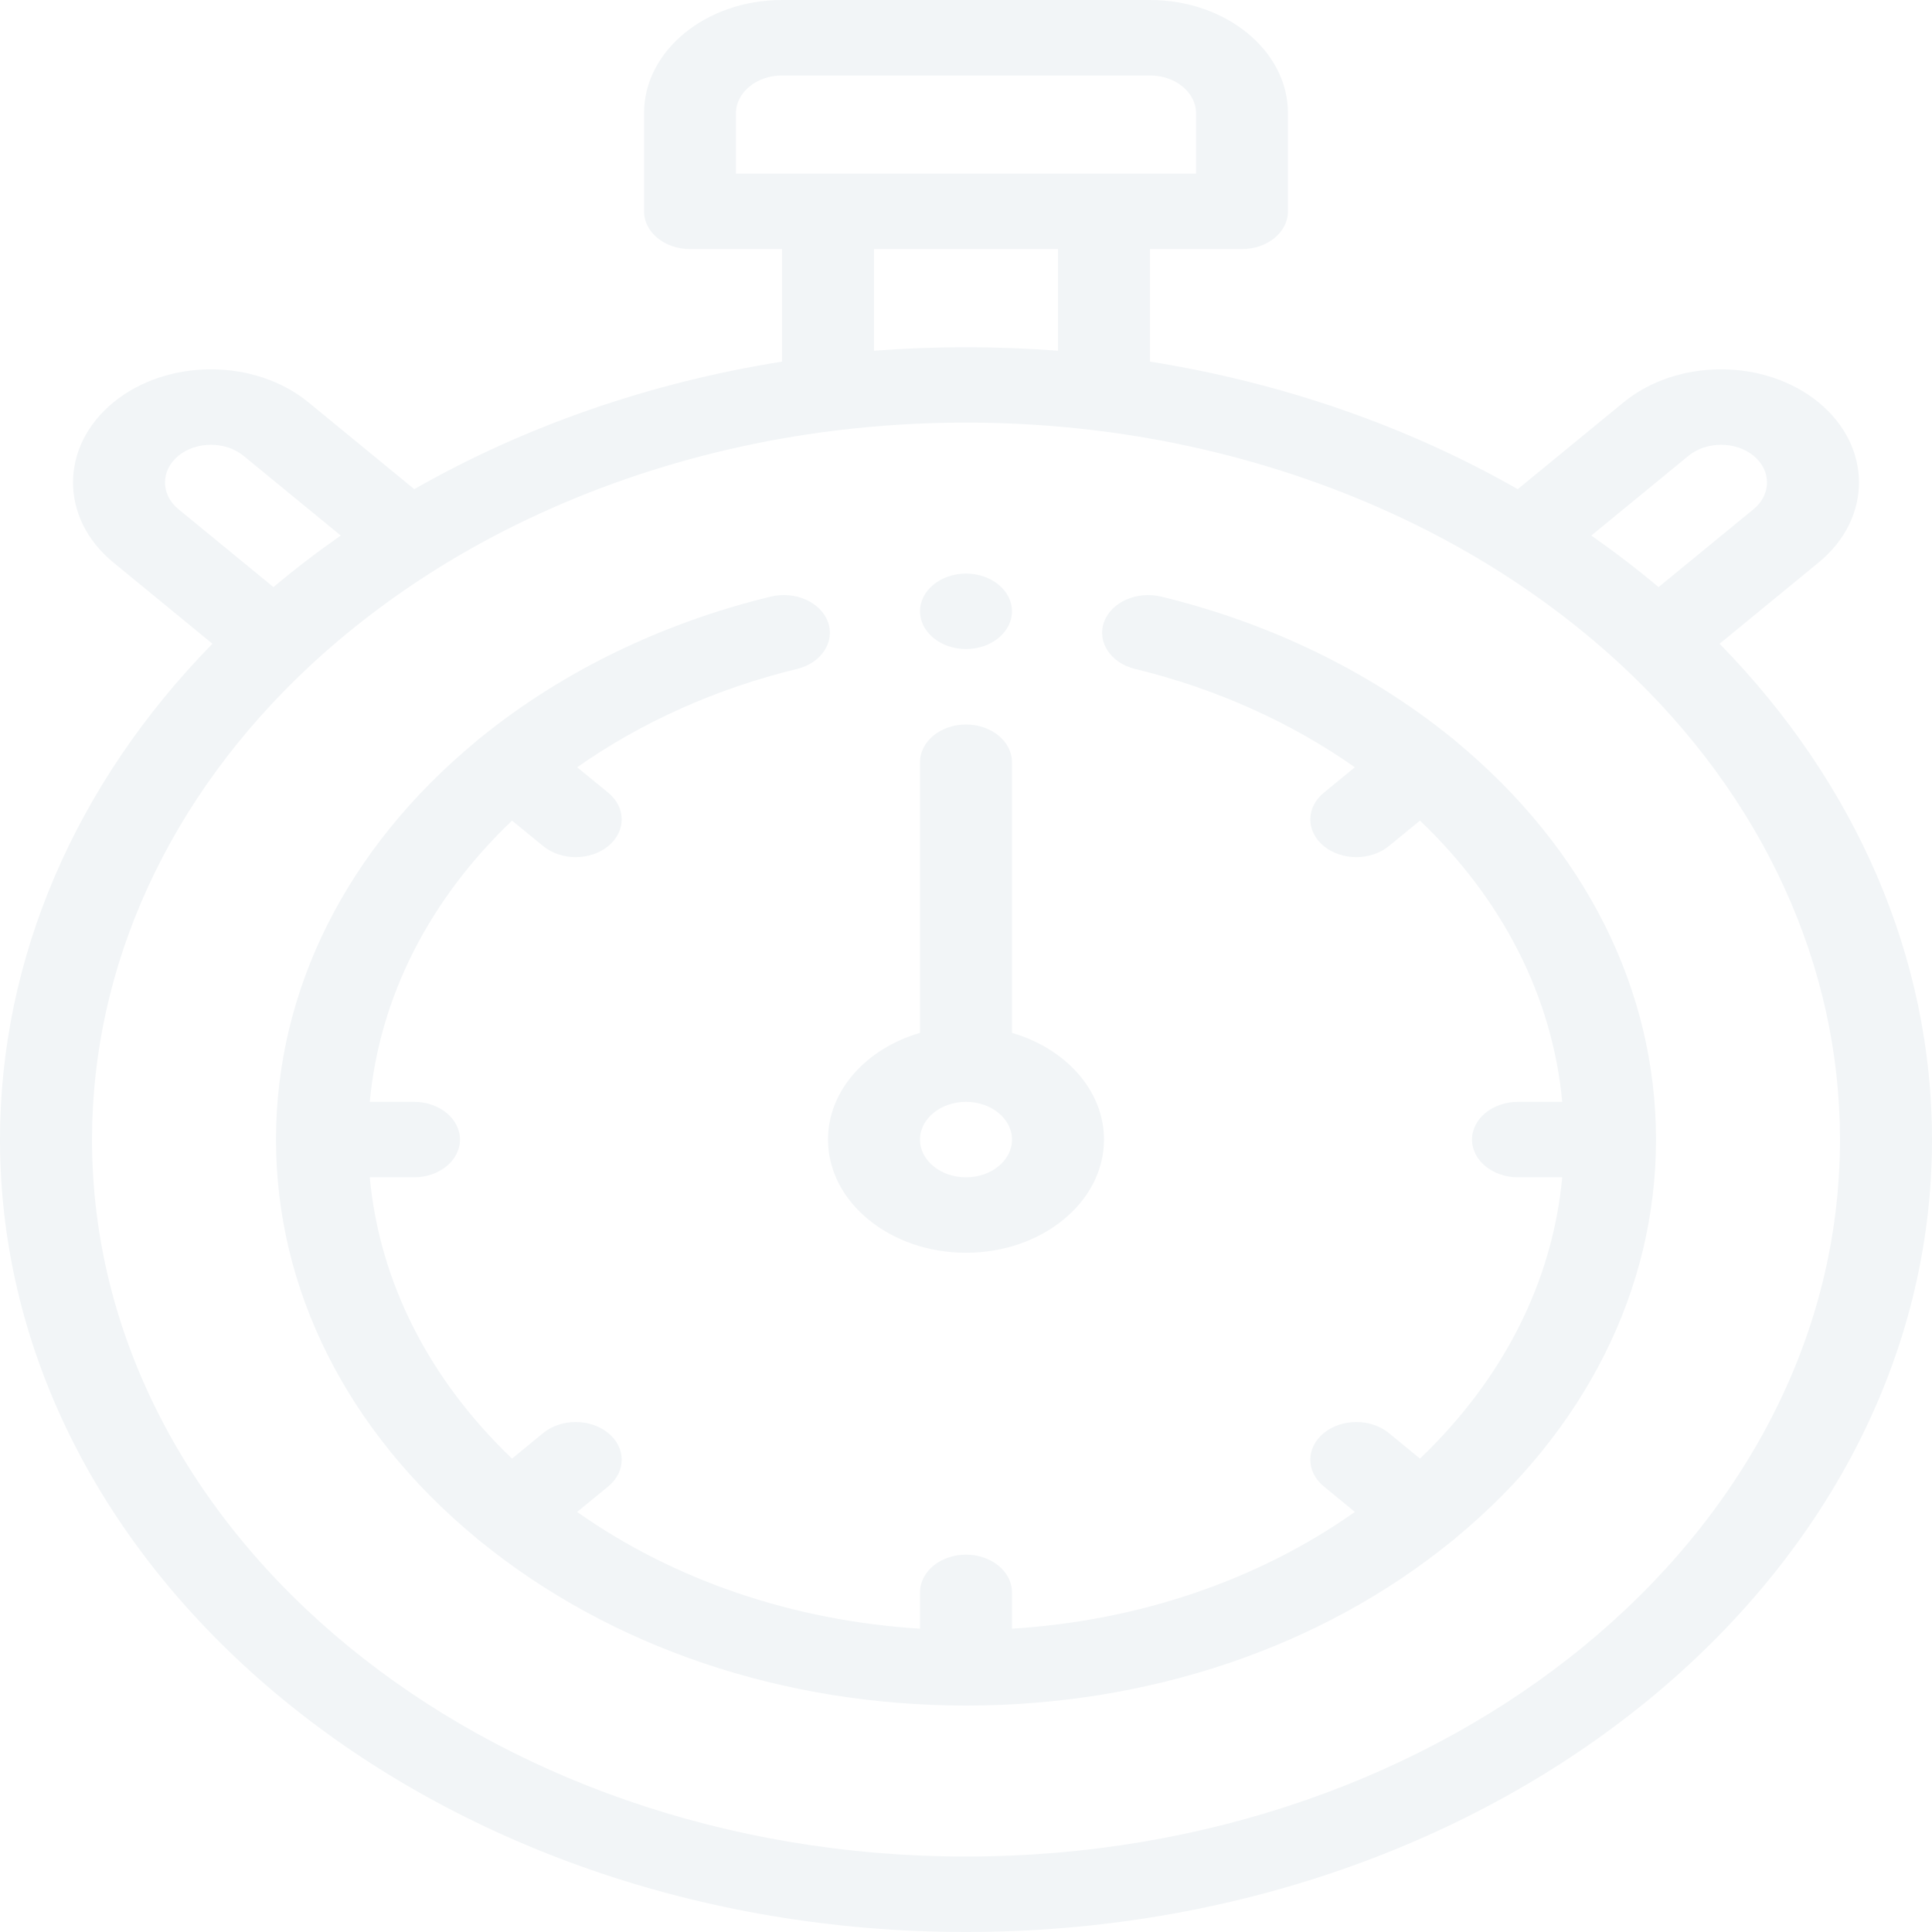
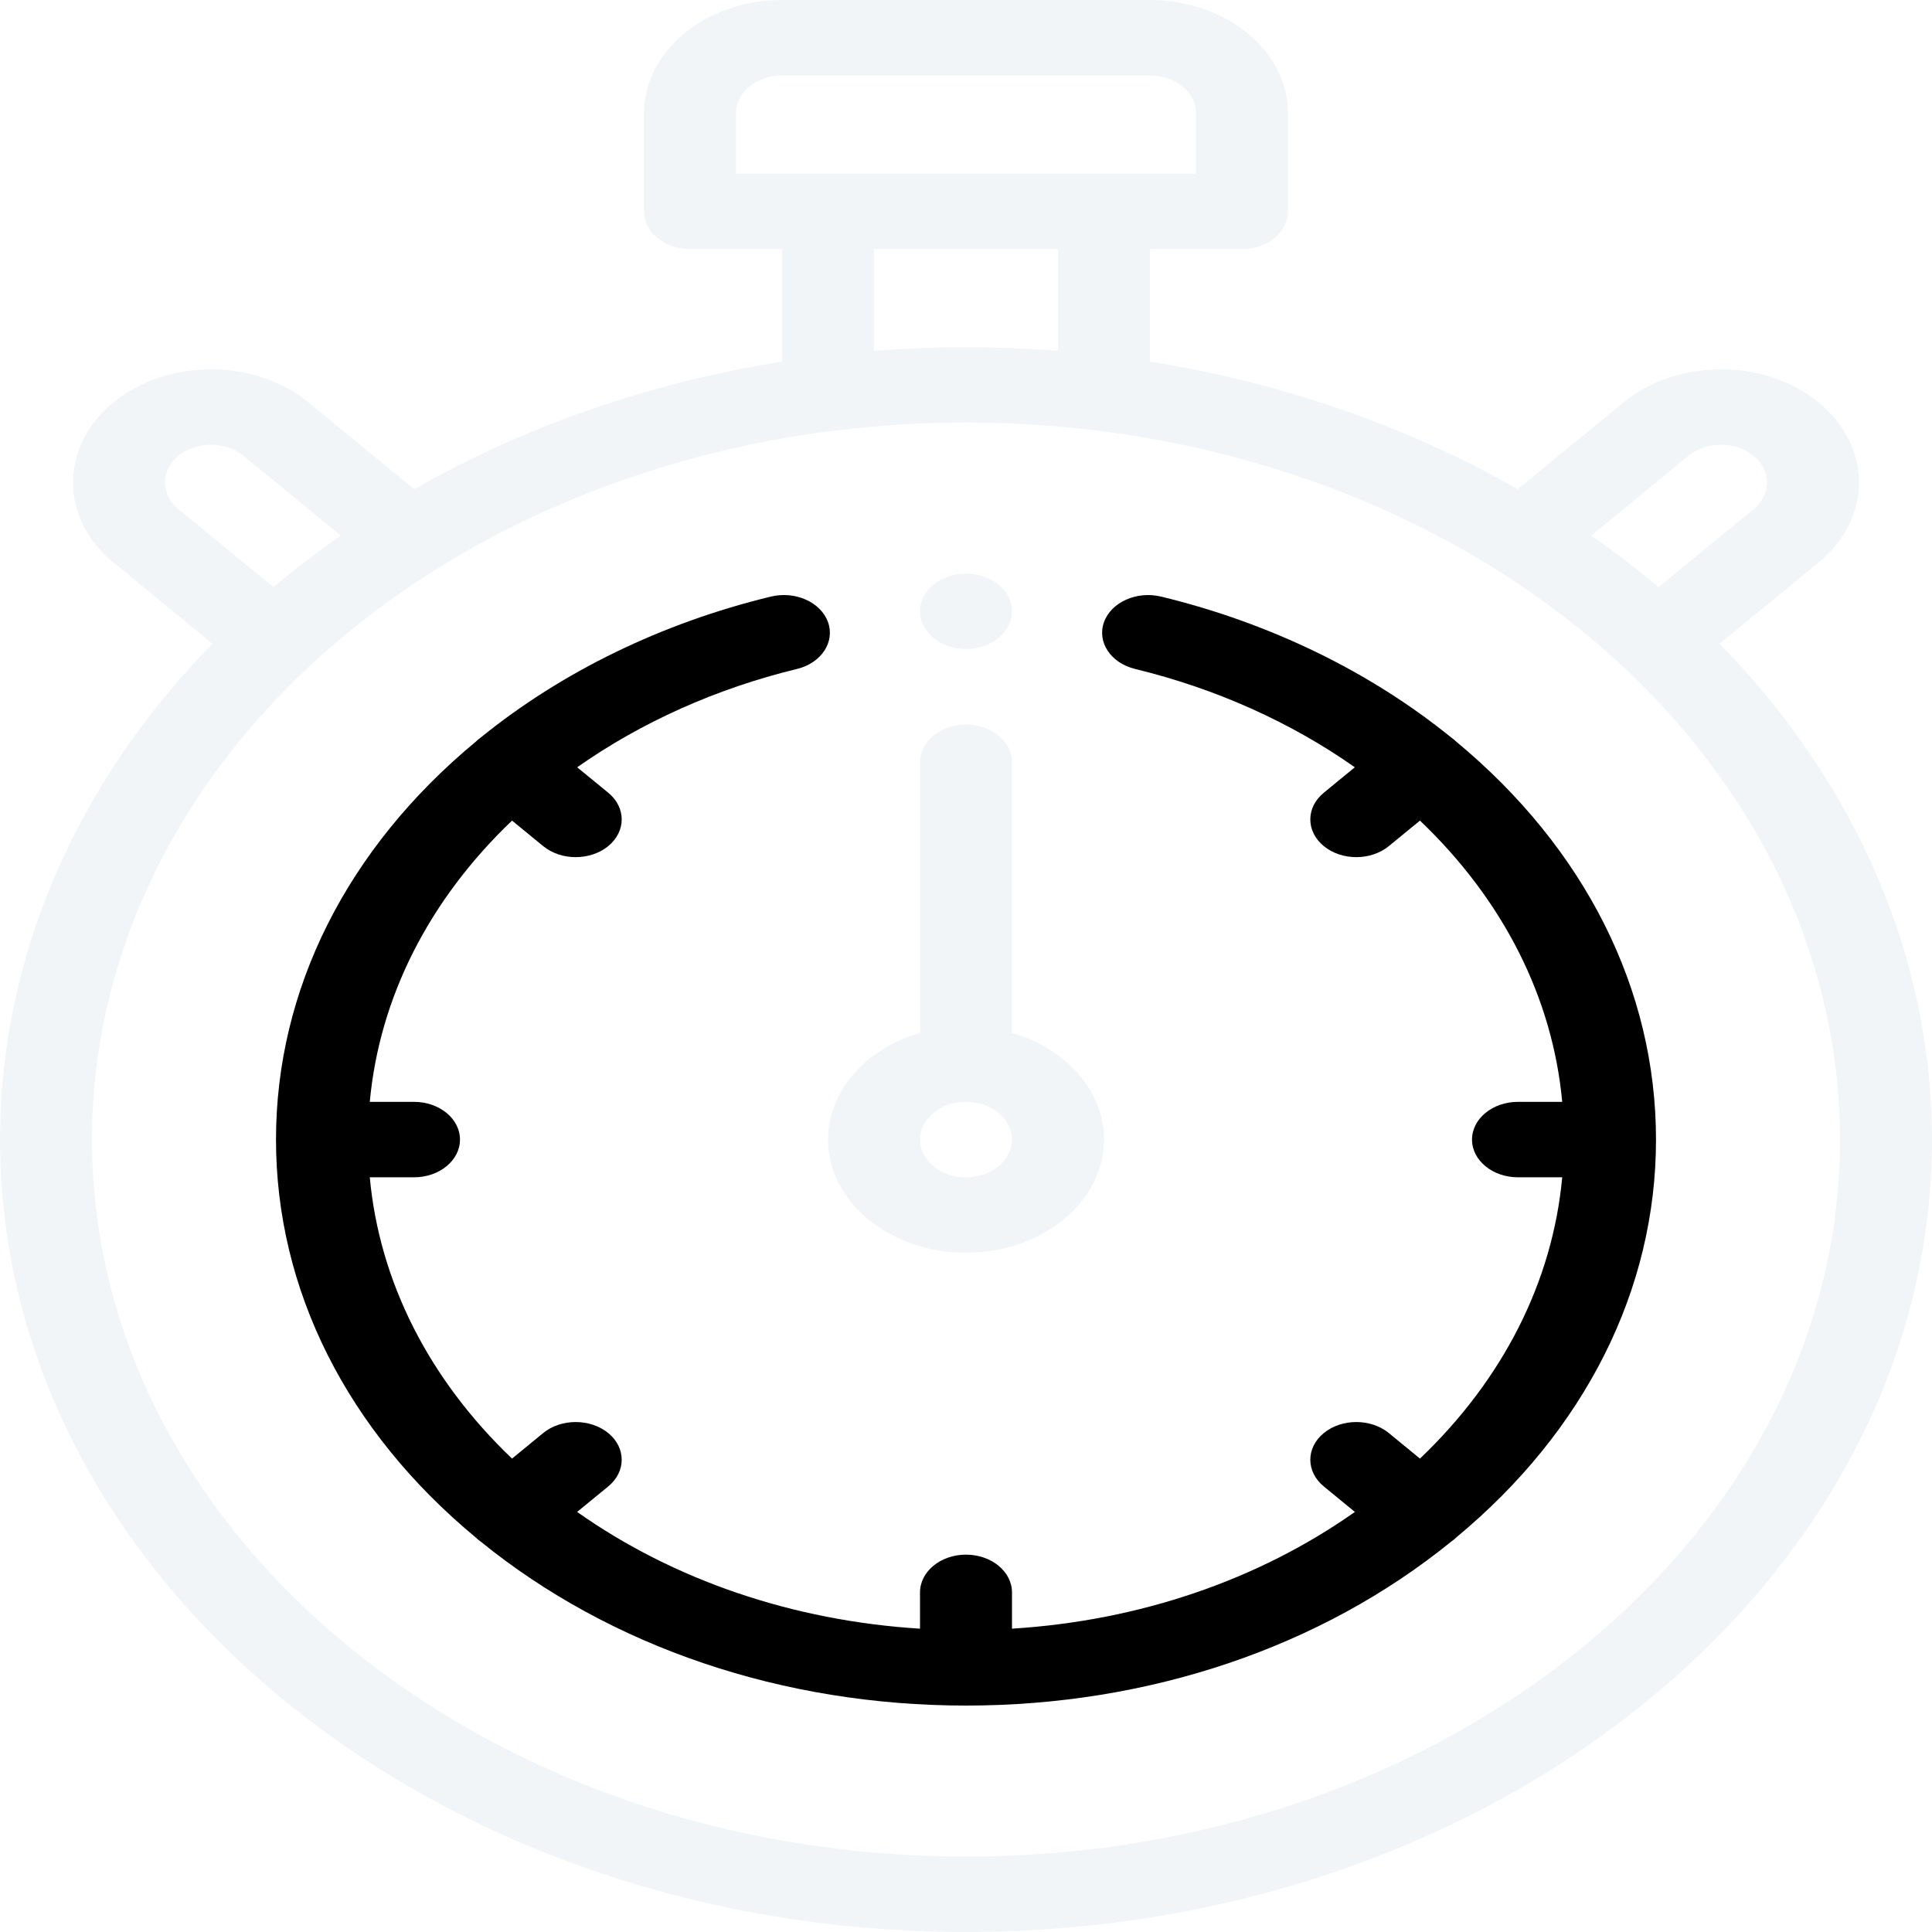
- <svg xmlns="http://www.w3.org/2000/svg" width="35" height="35" viewBox="0 0 35 35" fill="none">
+ <svg xmlns="http://www.w3.org/2000/svg" width="35" height="35" viewBox="0 0 35 35">
  <path d="M3.848 11.662L2.054 10.19C1.079 9.391 1.079 8.09 2.054 7.29C3.029 6.491 4.615 6.491 5.589 7.29L7.505 8.862C9.503 7.72 11.78 6.93 14.167 6.551V4.512H12.5C12.04 4.512 11.667 4.206 11.667 3.828V2.051C11.667 0.92 12.788 0 14.167 0H20.833C22.212 0 23.333 0.92 23.333 2.051V3.828C23.333 4.206 22.96 4.512 22.5 4.512H20.833V6.551C23.219 6.93 25.497 7.72 27.495 8.862L29.411 7.29C30.385 6.491 31.971 6.491 32.946 7.29C33.921 8.09 33.921 9.391 32.946 10.19L31.152 11.662C33.639 14.203 35 17.368 35 20.645C35 28.56 27.149 35 17.5 35C7.851 35 0 28.56 0 20.645C0 17.368 1.361 14.203 3.848 11.662ZM4.411 8.257C4.086 7.991 3.557 7.991 3.232 8.257C2.908 8.524 2.908 8.957 3.232 9.224L4.954 10.636C5.342 10.309 5.749 9.998 6.173 9.702L4.411 8.257ZM21.667 2.051C21.667 1.674 21.293 1.367 20.833 1.367H14.167C13.707 1.367 13.333 1.674 13.333 2.051V3.145H21.667V2.051ZM15.833 4.512V6.354C16.938 6.269 18.062 6.269 19.167 6.354V4.512H15.833ZM31.768 8.257C31.443 7.991 30.914 7.991 30.589 8.257L28.828 9.702C29.251 9.998 29.658 10.309 30.046 10.636L31.768 9.224C32.092 8.957 32.092 8.524 31.768 8.257ZM17.5 33.633C26.23 33.633 33.333 27.806 33.333 20.645C33.333 17.485 31.935 14.441 29.397 12.073C28.698 11.421 27.917 10.825 27.078 10.301C24.974 8.988 22.484 8.123 19.876 7.801C19.096 7.705 18.297 7.656 17.5 7.656C16.703 7.656 15.904 7.705 15.124 7.801C12.516 8.123 10.026 8.988 7.922 10.301C7.083 10.825 6.302 11.421 5.603 12.073C3.065 14.441 1.667 17.485 1.667 20.645C1.667 27.806 8.77 33.633 17.5 33.633Z" fill="#F2F5F7" />
  <path d="M17.5 22.695C16.121 22.695 15 21.775 15 20.645C15 19.753 15.697 18.994 16.667 18.711V13.809C16.667 13.431 17.04 13.125 17.5 13.125C17.96 13.125 18.333 13.431 18.333 13.809V18.711C19.303 18.994 20 19.753 20 20.645C20 21.775 18.879 22.695 17.5 22.695ZM17.5 19.961C17.04 19.961 16.667 20.267 16.667 20.645C16.667 21.022 17.04 21.328 17.5 21.328C17.96 21.328 18.333 21.022 18.333 20.645C18.333 20.267 17.96 19.961 17.5 19.961Z" fill="#F2F5F7" />
-   <path d="M8.623 13.433C8.636 13.42 8.649 13.408 8.663 13.396C8.679 13.383 8.696 13.371 8.712 13.359C10.181 12.167 11.995 11.285 13.964 10.808C14.406 10.701 14.87 10.908 15 11.27C15.13 11.632 14.878 12.012 14.437 12.119C12.978 12.473 11.617 13.084 10.456 13.9L11.019 14.361C11.344 14.628 11.344 15.061 11.019 15.328C10.856 15.461 10.643 15.528 10.429 15.528C10.216 15.528 10.003 15.461 9.84 15.328L9.276 14.866C7.769 16.304 6.873 18.074 6.699 19.961H7.5C7.96 19.961 8.333 20.267 8.333 20.645C8.333 21.022 7.96 21.328 7.5 21.328H6.699C6.873 23.215 7.769 24.985 9.276 26.424L9.84 25.961C10.165 25.695 10.693 25.695 11.019 25.961C11.344 26.228 11.344 26.661 11.019 26.928L10.455 27.39C12.208 28.627 14.367 29.362 16.667 29.505V28.848C16.667 28.47 17.04 28.164 17.5 28.164C17.96 28.164 18.333 28.47 18.333 28.848V29.505C20.634 29.362 22.792 28.627 24.545 27.39L23.982 26.928C23.656 26.661 23.656 26.228 23.982 25.961C24.307 25.695 24.835 25.695 25.16 25.961L25.724 26.424C27.232 24.985 28.127 23.215 28.301 21.328H27.5C27.04 21.328 26.667 21.022 26.667 20.645C26.667 20.267 27.04 19.961 27.5 19.961H28.301C28.127 18.074 27.232 16.304 25.724 14.866L25.16 15.328C24.997 15.461 24.784 15.528 24.571 15.528C24.357 15.528 24.144 15.461 23.982 15.328C23.656 15.061 23.656 14.628 23.982 14.361L24.544 13.9C23.384 13.084 22.023 12.473 20.564 12.119C20.122 12.012 19.87 11.632 20 11.27C20.131 10.908 20.593 10.702 21.035 10.808C23.004 11.285 24.818 12.167 26.287 13.358C26.304 13.37 26.321 13.382 26.337 13.396C26.351 13.407 26.364 13.419 26.377 13.432C28.714 15.367 30 17.926 30 20.645C30 23.363 28.714 25.922 26.377 27.856C26.364 27.869 26.351 27.881 26.337 27.893C26.322 27.905 26.307 27.916 26.292 27.926C23.934 29.843 20.814 30.898 17.5 30.898C14.186 30.898 11.067 29.843 8.708 27.927C8.693 27.916 8.678 27.905 8.663 27.893C8.649 27.882 8.636 27.869 8.623 27.857C6.286 25.922 5 23.363 5 20.645C5 17.926 6.286 15.367 8.623 13.433Z" fill="#F2F5F7" />
+   <path d="M8.623 13.433C8.636 13.42 8.649 13.408 8.663 13.396C8.679 13.383 8.696 13.371 8.712 13.359C10.181 12.167 11.995 11.285 13.964 10.808C14.406 10.701 14.87 10.908 15 11.27C15.13 11.632 14.878 12.012 14.437 12.119C12.978 12.473 11.617 13.084 10.456 13.9L11.019 14.361C11.344 14.628 11.344 15.061 11.019 15.328C10.856 15.461 10.643 15.528 10.429 15.528C10.216 15.528 10.003 15.461 9.84 15.328L9.276 14.866C7.769 16.304 6.873 18.074 6.699 19.961H7.5C7.96 19.961 8.333 20.267 8.333 20.645C8.333 21.022 7.96 21.328 7.5 21.328H6.699C6.873 23.215 7.769 24.985 9.276 26.424L9.84 25.961C10.165 25.695 10.693 25.695 11.019 25.961C11.344 26.228 11.344 26.661 11.019 26.928L10.455 27.39C12.208 28.627 14.367 29.362 16.667 29.505V28.848C16.667 28.47 17.04 28.164 17.5 28.164C17.96 28.164 18.333 28.47 18.333 28.848V29.505C20.634 29.362 22.792 28.627 24.545 27.39L23.982 26.928C23.656 26.661 23.656 26.228 23.982 25.961C24.307 25.695 24.835 25.695 25.16 25.961L25.724 26.424C27.232 24.985 28.127 23.215 28.301 21.328H27.5C27.04 21.328 26.667 21.022 26.667 20.645C26.667 20.267 27.04 19.961 27.5 19.961H28.301C28.127 18.074 27.232 16.304 25.724 14.866L25.16 15.328C24.997 15.461 24.784 15.528 24.571 15.528C24.357 15.528 24.144 15.461 23.982 15.328C23.656 15.061 23.656 14.628 23.982 14.361L24.544 13.9C23.384 13.084 22.023 12.473 20.564 12.119C20.122 12.012 19.87 11.632 20 11.27C20.131 10.908 20.593 10.702 21.035 10.808C23.004 11.285 24.818 12.167 26.287 13.358C26.304 13.37 26.321 13.382 26.337 13.396C26.351 13.407 26.364 13.419 26.377 13.432C28.714 15.367 30 17.926 30 20.645C30 23.363 28.714 25.922 26.377 27.856C26.364 27.869 26.351 27.881 26.337 27.893C26.322 27.905 26.307 27.916 26.292 27.926C23.934 29.843 20.814 30.898 17.5 30.898C14.186 30.898 11.067 29.843 8.708 27.927C8.693 27.916 8.678 27.905 8.663 27.893C8.649 27.882 8.636 27.869 8.623 27.857C6.286 25.922 5 23.363 5 20.645C5 17.926 6.286 15.367 8.623 13.433Z" />
  <path d="M17.5 11.758C17.04 11.758 16.667 11.451 16.667 11.074C16.667 10.697 17.04 10.391 17.5 10.391C17.96 10.391 18.333 10.697 18.333 11.074C18.333 11.451 17.96 11.758 17.5 11.758Z" fill="#F2F5F7" />
</svg>
